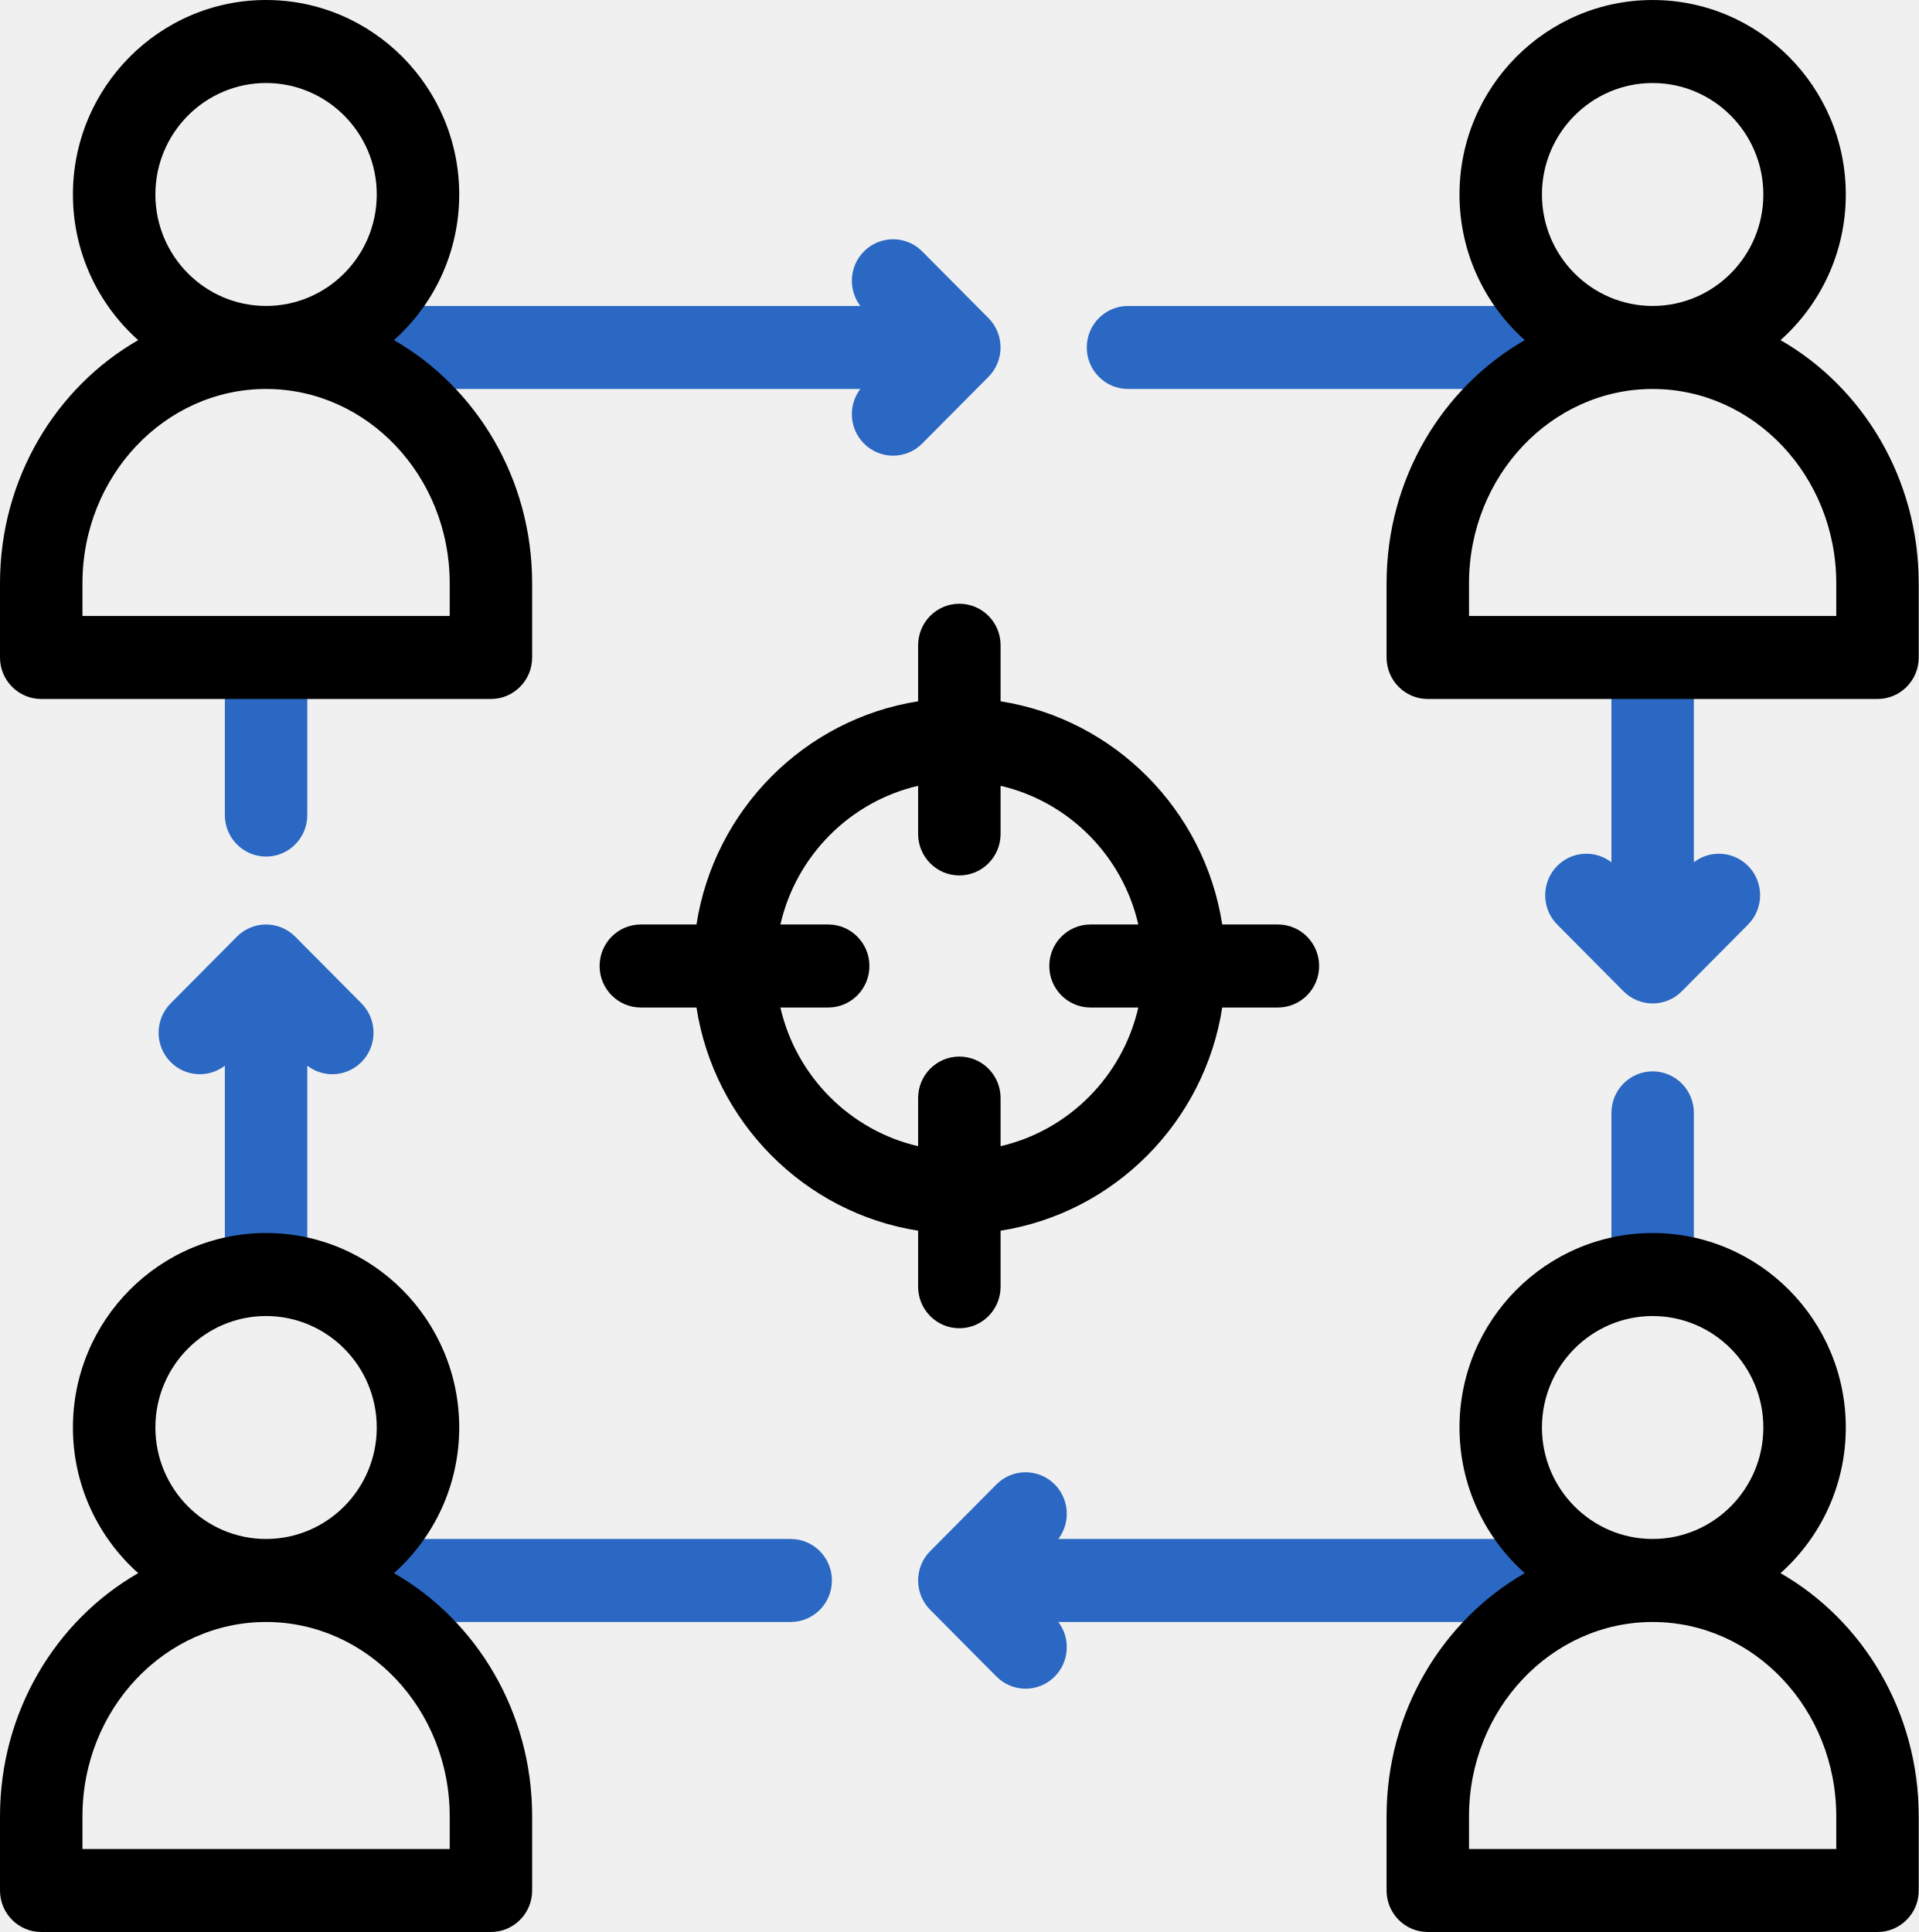
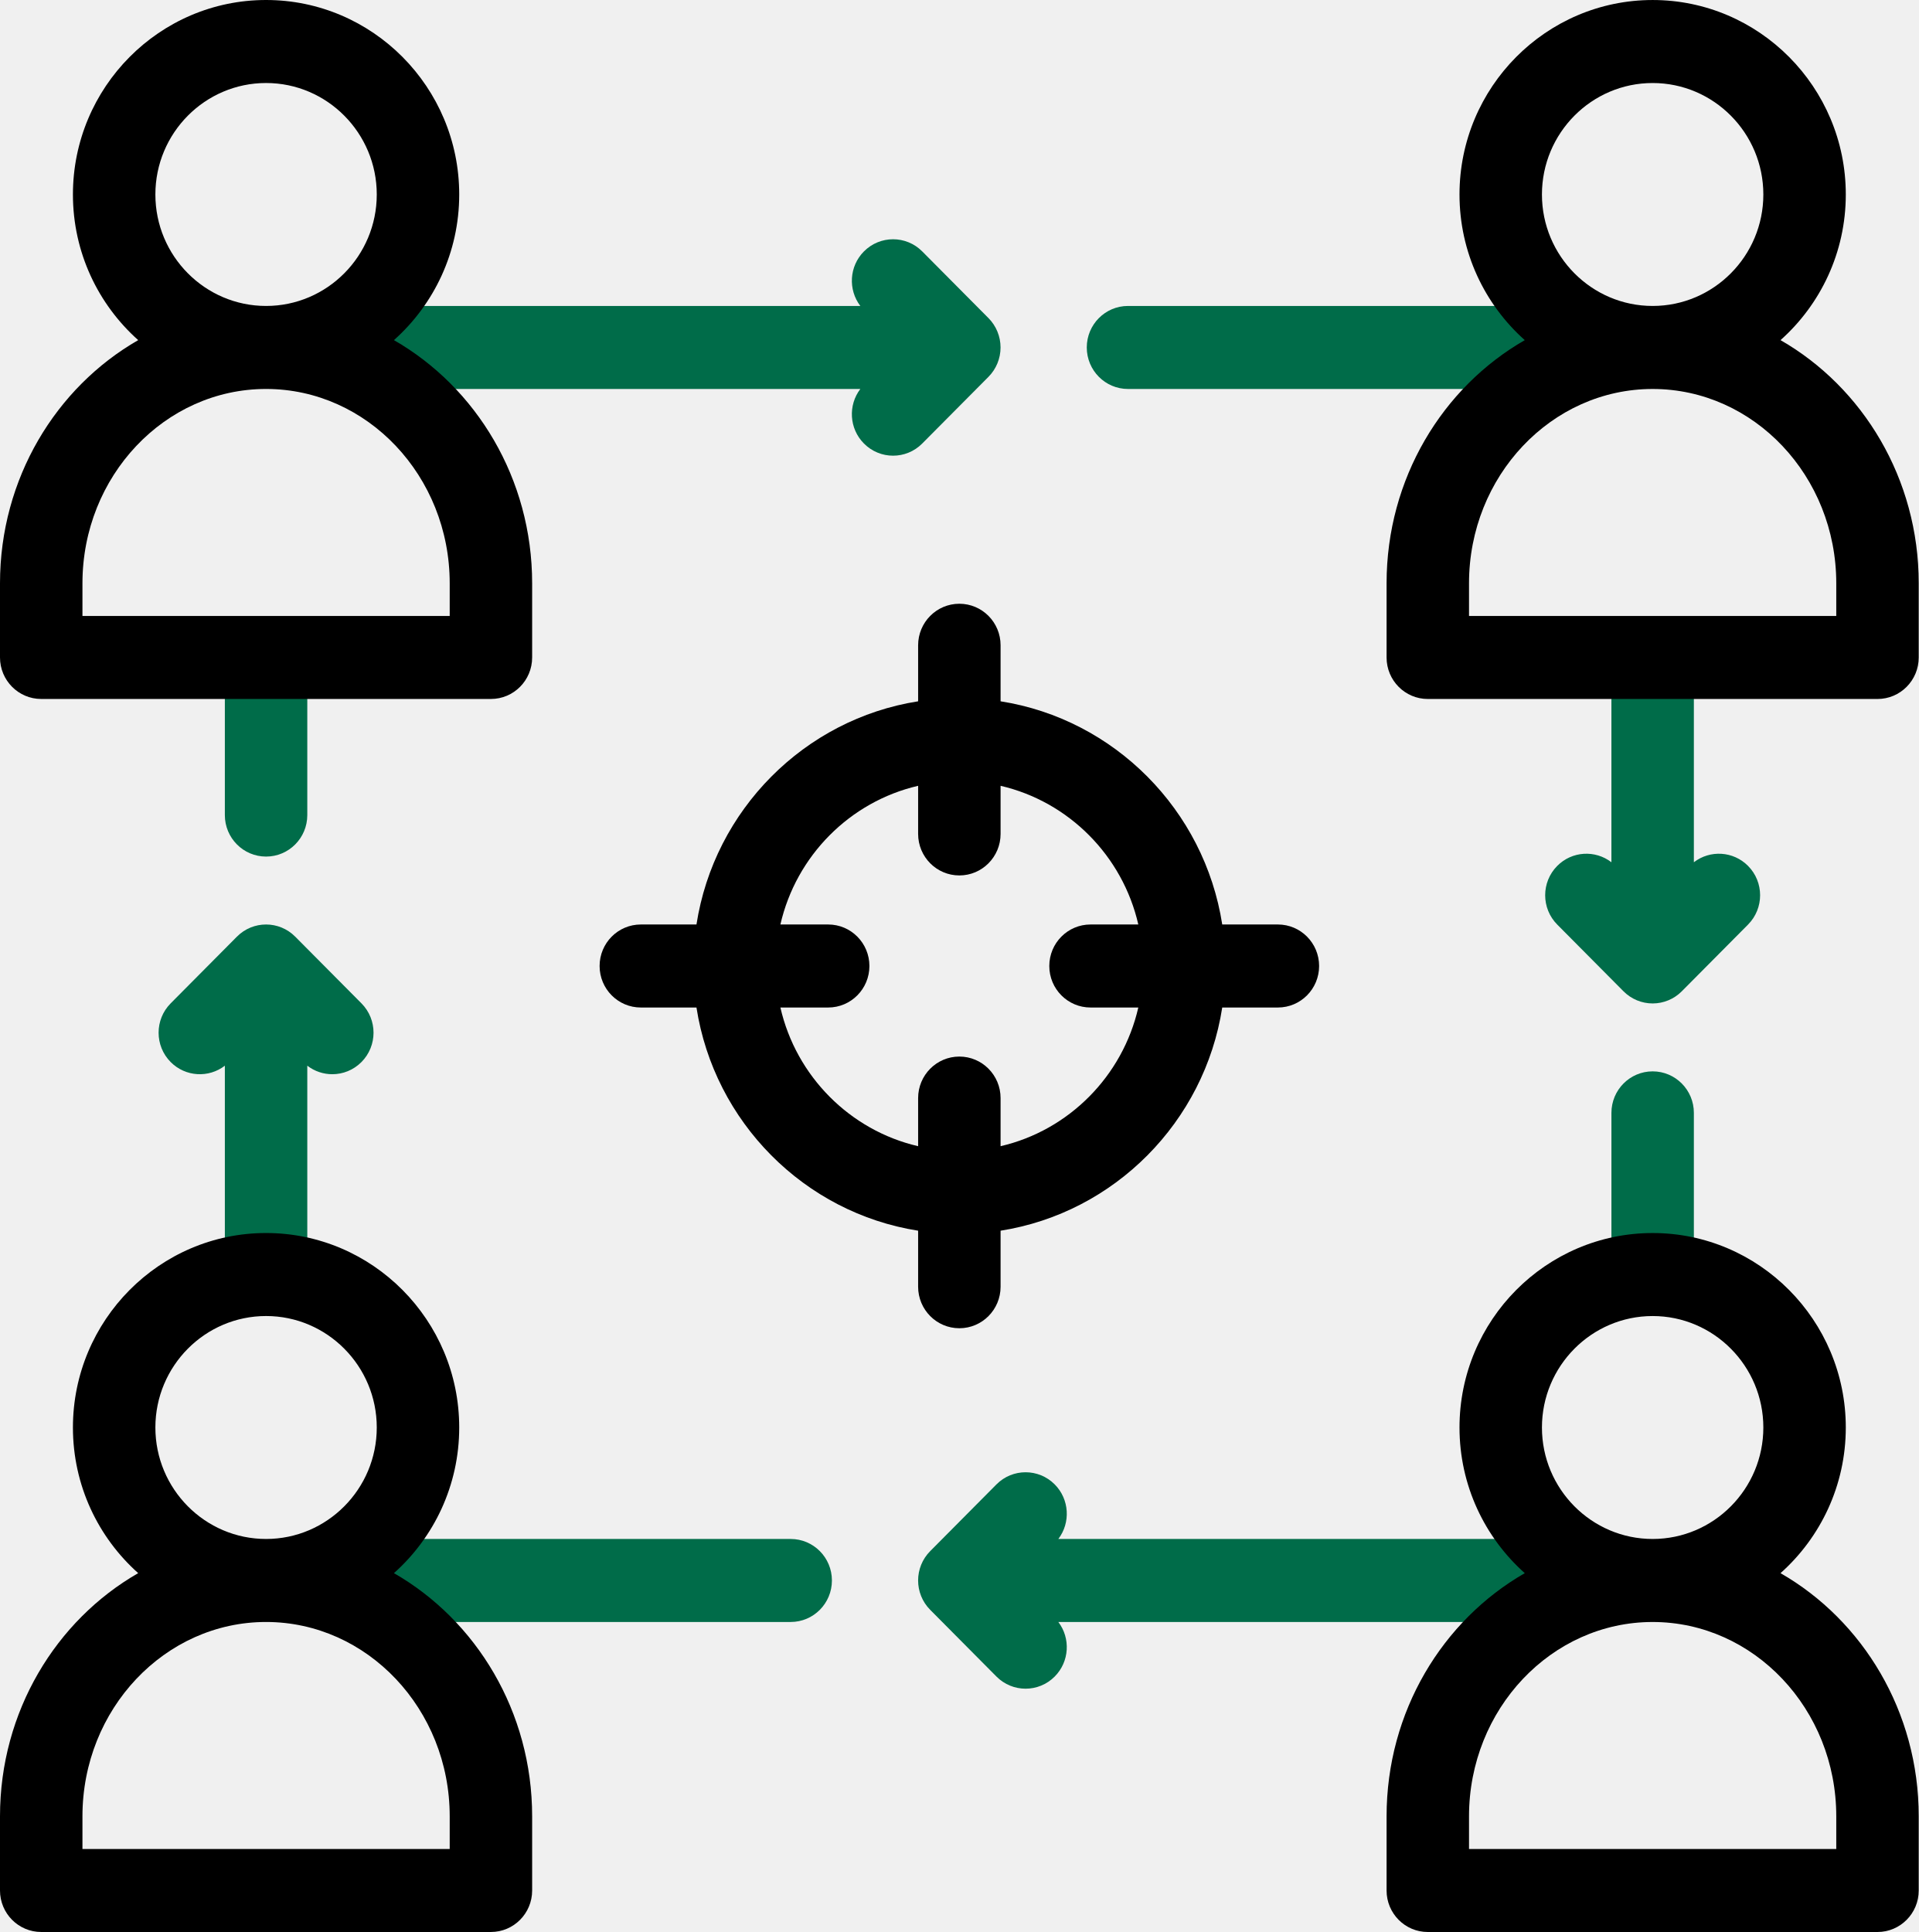
<svg xmlns="http://www.w3.org/2000/svg" width="143" height="144" viewBox="0 0 143 144" fill="none">
  <g clip-path="url(#clip0_10922_4344)">
-     <path d="M22.902 93.375V79.43C23.451 79.854 24.109 80.066 24.767 80.066C25.553 80.066 26.339 79.763 26.939 79.159C28.139 77.951 28.139 75.993 26.939 74.784L22.002 69.813C20.802 68.604 18.857 68.604 17.657 69.813L12.72 74.784C11.52 75.993 11.52 77.951 12.72 79.16C13.822 80.269 15.553 80.36 16.758 79.431V93.375C16.758 95.084 18.133 96.469 19.83 96.469C21.526 96.469 22.902 95.084 22.902 93.375Z" fill="#2B68C3" />
-     <path d="M84.068 28.992H121.773C123.47 28.992 124.846 27.607 124.846 25.898C124.846 24.189 123.47 22.804 121.773 22.804H84.068C82.372 22.804 80.996 24.189 80.996 25.898C80.996 27.607 82.372 28.992 84.068 28.992Z" fill="#2B68C3" />
-     <path d="M19.83 63.844C21.527 63.844 22.902 62.459 22.902 60.751V50.411C22.902 48.702 21.527 47.317 19.83 47.317C18.133 47.317 16.758 48.702 16.758 50.411V60.751C16.758 62.459 18.133 63.844 19.83 63.844Z" fill="#2B68C3" />
-     <path d="M73.671 28.086C74.247 27.505 74.57 26.718 74.57 25.898C74.57 25.078 74.247 24.291 73.671 23.71L68.733 18.739C67.534 17.531 65.588 17.531 64.388 18.739C63.286 19.848 63.197 21.591 64.119 22.804H21.225C19.528 22.804 18.152 24.189 18.152 25.898C18.152 27.607 19.528 28.992 21.225 28.992H64.119C63.197 30.205 63.286 31.948 64.388 33.057C64.988 33.662 65.774 33.964 66.56 33.964C67.347 33.964 68.133 33.662 68.733 33.057L73.671 28.086Z" fill="#2B68C3" />
-     <path d="M58.929 114.706H21.225C19.528 114.706 18.152 116.091 18.152 117.799C18.152 119.508 19.528 120.893 21.225 120.893H58.929C60.626 120.893 62.002 119.508 62.002 117.799C62.002 116.091 60.626 114.706 58.929 114.706Z" fill="#2B68C3" />
-     <path d="M130.279 64.538C129.177 63.428 127.446 63.338 126.242 64.267V50.107C126.242 48.399 124.866 47.014 123.17 47.014C121.473 47.014 120.097 48.399 120.097 50.107V64.267C118.893 63.338 117.162 63.428 116.06 64.538C114.86 65.746 114.86 67.705 116.06 68.913L120.997 73.885C121.573 74.465 122.355 74.791 123.17 74.791C123.984 74.791 124.766 74.465 125.342 73.885L130.279 68.913C131.479 67.705 131.479 65.746 130.279 64.538Z" fill="#2B68C3" />
-     <path d="M123.17 79.853C121.473 79.853 120.098 81.238 120.098 82.947V94.693C120.098 96.402 121.473 97.787 123.17 97.787C124.867 97.787 126.242 96.402 126.242 94.693V82.947C126.242 81.238 124.867 79.853 123.17 79.853Z" fill="#2B68C3" />
-     <path d="M121.771 114.706H78.877C79.799 113.493 79.709 111.75 78.608 110.64C77.408 109.432 75.462 109.432 74.263 110.64L69.326 115.612C68.126 116.82 68.126 118.779 69.326 119.987L74.263 124.959C74.862 125.563 75.649 125.865 76.435 125.865C77.221 125.865 78.007 125.563 78.607 124.959C79.709 123.849 79.799 122.106 78.876 120.893H121.771C123.468 120.893 124.843 119.508 124.843 117.8C124.843 116.091 123.468 114.706 121.771 114.706Z" fill="#2B68C3" />
+     <path d="M22.902 93.375V79.43C23.451 79.854 24.109 80.066 24.767 80.066C25.553 80.066 26.339 79.763 26.939 79.159C28.139 77.951 28.139 75.993 26.939 74.784L22.002 69.813C20.802 68.604 18.857 68.604 17.657 69.813L12.72 74.784C11.52 75.993 11.52 77.951 12.72 79.16C13.822 80.269 15.553 80.36 16.758 79.431V93.375C16.758 95.084 18.133 96.469 19.83 96.469C21.526 96.469 22.902 95.084 22.902 93.375Z" fill="#006C49" />
+     <path d="M84.068 28.992H121.773C123.47 28.992 124.846 27.607 124.846 25.898C124.846 24.189 123.47 22.804 121.773 22.804H84.068C82.372 22.804 80.996 24.189 80.996 25.898C80.996 27.607 82.372 28.992 84.068 28.992Z" fill="#006C49" />
+     <path d="M19.83 63.844C21.527 63.844 22.902 62.459 22.902 60.751V50.411C22.902 48.702 21.527 47.317 19.83 47.317C18.133 47.317 16.758 48.702 16.758 50.411V60.751C16.758 62.459 18.133 63.844 19.83 63.844Z" fill="#006C49" />
+     <path d="M73.671 28.086C74.247 27.505 74.57 26.718 74.57 25.898C74.57 25.078 74.247 24.291 73.671 23.71L68.733 18.739C67.534 17.531 65.588 17.531 64.388 18.739C63.286 19.848 63.197 21.591 64.119 22.804H21.225C19.528 22.804 18.152 24.189 18.152 25.898C18.152 27.607 19.528 28.992 21.225 28.992H64.119C63.197 30.205 63.286 31.948 64.388 33.057C64.988 33.662 65.774 33.964 66.56 33.964C67.347 33.964 68.133 33.662 68.733 33.057L73.671 28.086Z" fill="#006C49" />
+     <path d="M58.929 114.706H21.225C19.528 114.706 18.152 116.091 18.152 117.799C18.152 119.508 19.528 120.893 21.225 120.893H58.929C60.626 120.893 62.002 119.508 62.002 117.799C62.002 116.091 60.626 114.706 58.929 114.706Z" fill="#006C49" />
+     <path d="M130.279 64.538C129.177 63.428 127.446 63.338 126.242 64.267V50.107C126.242 48.399 124.866 47.014 123.17 47.014C121.473 47.014 120.097 48.399 120.097 50.107V64.267C118.893 63.338 117.162 63.428 116.06 64.538C114.86 65.746 114.86 67.705 116.06 68.913L120.997 73.885C121.573 74.465 122.355 74.791 123.17 74.791C123.984 74.791 124.766 74.465 125.342 73.885L130.279 68.913C131.479 67.705 131.479 65.746 130.279 64.538Z" fill="#006C49" />
+     <path d="M123.17 79.853C121.473 79.853 120.098 81.238 120.098 82.947V94.693C120.098 96.402 121.473 97.787 123.17 97.787C124.867 97.787 126.242 96.402 126.242 94.693V82.947C126.242 81.238 124.867 79.853 123.17 79.853Z" fill="#006C49" />
+     <path d="M121.771 114.706H78.877C79.799 113.493 79.709 111.75 78.608 110.64C77.408 109.432 75.462 109.432 74.263 110.64L69.326 115.612C68.126 116.82 68.126 118.779 69.326 119.987L74.263 124.959C74.862 125.563 75.649 125.865 76.435 125.865C77.221 125.865 78.007 125.563 78.607 124.959C79.709 123.849 79.799 122.106 78.876 120.893H121.771C123.468 120.893 124.843 119.508 124.843 117.8C124.843 116.091 123.468 114.706 121.771 114.706Z" fill="#006C49" />
    <path d="M95.24 68.906H91.092C89.767 60.368 83.051 53.604 74.572 52.271V48.094C74.572 46.385 73.196 45 71.5 45C69.803 45 68.427 46.385 68.427 48.094V52.271C59.948 53.604 53.232 60.368 51.907 68.906H47.76C46.063 68.906 44.688 70.291 44.688 72C44.688 73.709 46.063 75.094 47.76 75.094H51.907C53.232 83.632 59.948 90.395 68.427 91.729V95.906C68.427 97.614 69.803 98.999 71.5 98.999C73.196 98.999 74.572 97.614 74.572 95.906V91.729C83.051 90.395 89.767 83.632 91.092 75.094H95.24C96.936 75.094 98.312 73.709 98.312 72C98.312 70.291 96.936 68.906 95.24 68.906ZM74.572 85.431V81.844C74.572 80.135 73.196 78.75 71.5 78.75C69.803 78.75 68.427 80.135 68.427 81.844V85.431C63.343 84.252 59.332 80.213 58.162 75.094H61.724C63.421 75.094 64.796 73.709 64.796 72C64.796 70.291 63.421 68.906 61.724 68.906H58.162C59.332 63.787 63.343 59.748 68.427 58.569V62.156C68.427 63.865 69.803 65.25 71.5 65.25C73.196 65.25 74.572 63.865 74.572 62.156V58.569C79.656 59.748 83.667 63.787 84.837 68.906H81.275C79.578 68.906 78.203 70.291 78.203 72C78.203 73.709 79.578 75.094 81.275 75.094H84.837C83.667 80.213 79.656 84.252 74.572 85.431Z" fill="black" />
    <path d="M29.36 25.351C32.342 22.693 34.225 18.811 34.225 14.495C34.225 6.503 27.767 0 19.83 0C11.893 0 5.435 6.503 5.435 14.496C5.435 18.812 7.318 22.693 10.3 25.351C4.166 28.87 0 35.675 0 43.474V49.003C0 50.712 1.376 52.097 3.072 52.097H36.588C38.285 52.097 39.66 50.712 39.66 49.003V43.474C39.66 35.675 35.494 28.87 29.36 25.351ZM19.83 6.187C24.379 6.187 28.08 9.914 28.08 14.496C28.08 19.077 24.379 22.804 19.83 22.804C15.281 22.804 11.58 19.077 11.58 14.496C11.58 9.914 15.281 6.187 19.83 6.187ZM33.516 45.91H6.145V43.474C6.145 35.488 12.284 28.991 19.83 28.991C27.376 28.991 33.516 35.488 33.516 43.474V45.91Z" fill="black" />
    <path d="M132.7 25.351C135.682 22.694 137.565 18.812 137.565 14.496C137.565 6.503 131.107 0.001 123.17 0.001C115.233 0.001 108.775 6.503 108.775 14.496C108.775 18.812 110.658 22.694 113.64 25.352C107.506 28.871 103.34 35.675 103.34 43.475V49.004C103.34 50.713 104.715 52.098 106.412 52.098H139.928C141.624 52.098 143 50.713 143 49.004V43.475C143 35.675 138.834 28.87 132.7 25.351ZM123.17 6.188C127.719 6.188 131.42 9.915 131.42 14.496C131.42 19.077 127.719 22.804 123.17 22.804C118.62 22.804 114.919 19.077 114.919 14.496C114.919 9.915 118.62 6.188 123.17 6.188ZM136.855 45.91H109.484V43.475C109.484 35.489 115.624 28.992 123.17 28.992C130.716 28.992 136.855 35.489 136.855 43.475V45.91Z" fill="black" />
    <path d="M29.36 117.253C32.342 114.595 34.225 110.713 34.225 106.397C34.225 98.405 27.767 91.902 19.83 91.902C11.893 91.902 5.435 98.405 5.435 106.397C5.435 110.713 7.318 114.595 10.3 117.253C4.166 120.772 0 127.576 0 135.376V140.906C0 142.614 1.376 143.999 3.072 143.999H36.588C38.285 143.999 39.66 142.614 39.66 140.906V135.376C39.66 127.576 35.494 120.772 29.36 117.253ZM19.83 98.089C24.379 98.089 28.08 101.816 28.08 106.397C28.08 110.979 24.379 114.706 19.83 114.706C15.281 114.706 11.58 110.979 11.58 106.397C11.58 101.816 15.281 98.089 19.83 98.089ZM33.516 137.812H6.145V135.376C6.145 127.39 12.284 120.893 19.83 120.893C27.376 120.893 33.516 127.39 33.516 135.376V137.812Z" fill="black" />
    <path d="M132.7 117.254C135.682 114.596 137.565 110.714 137.565 106.398C137.565 98.406 131.107 91.903 123.17 91.903C115.233 91.903 108.775 98.406 108.775 106.398C108.775 110.714 110.658 114.596 113.64 117.254C107.506 120.773 103.34 127.577 103.34 135.377V140.906C103.34 142.615 104.715 144 106.412 144H139.928C141.624 144 143 142.615 143 140.906V135.377C143 127.577 138.834 120.772 132.7 117.254ZM123.17 98.09C127.719 98.09 131.42 101.817 131.42 106.398C131.42 110.98 127.719 114.706 123.17 114.706C118.62 114.706 114.919 110.98 114.919 106.398C114.919 101.817 118.62 98.09 123.17 98.09ZM136.855 137.812H109.484V135.377C109.484 127.391 115.624 120.894 123.17 120.894C130.716 120.894 136.855 127.391 136.855 135.377V137.812Z" fill="black" />
  </g>
  <defs>
    <clipPath id="clip0_10922_4344">
      <rect width="143" height="144" fill="white" />
    </clipPath>
  </defs>
</svg>
